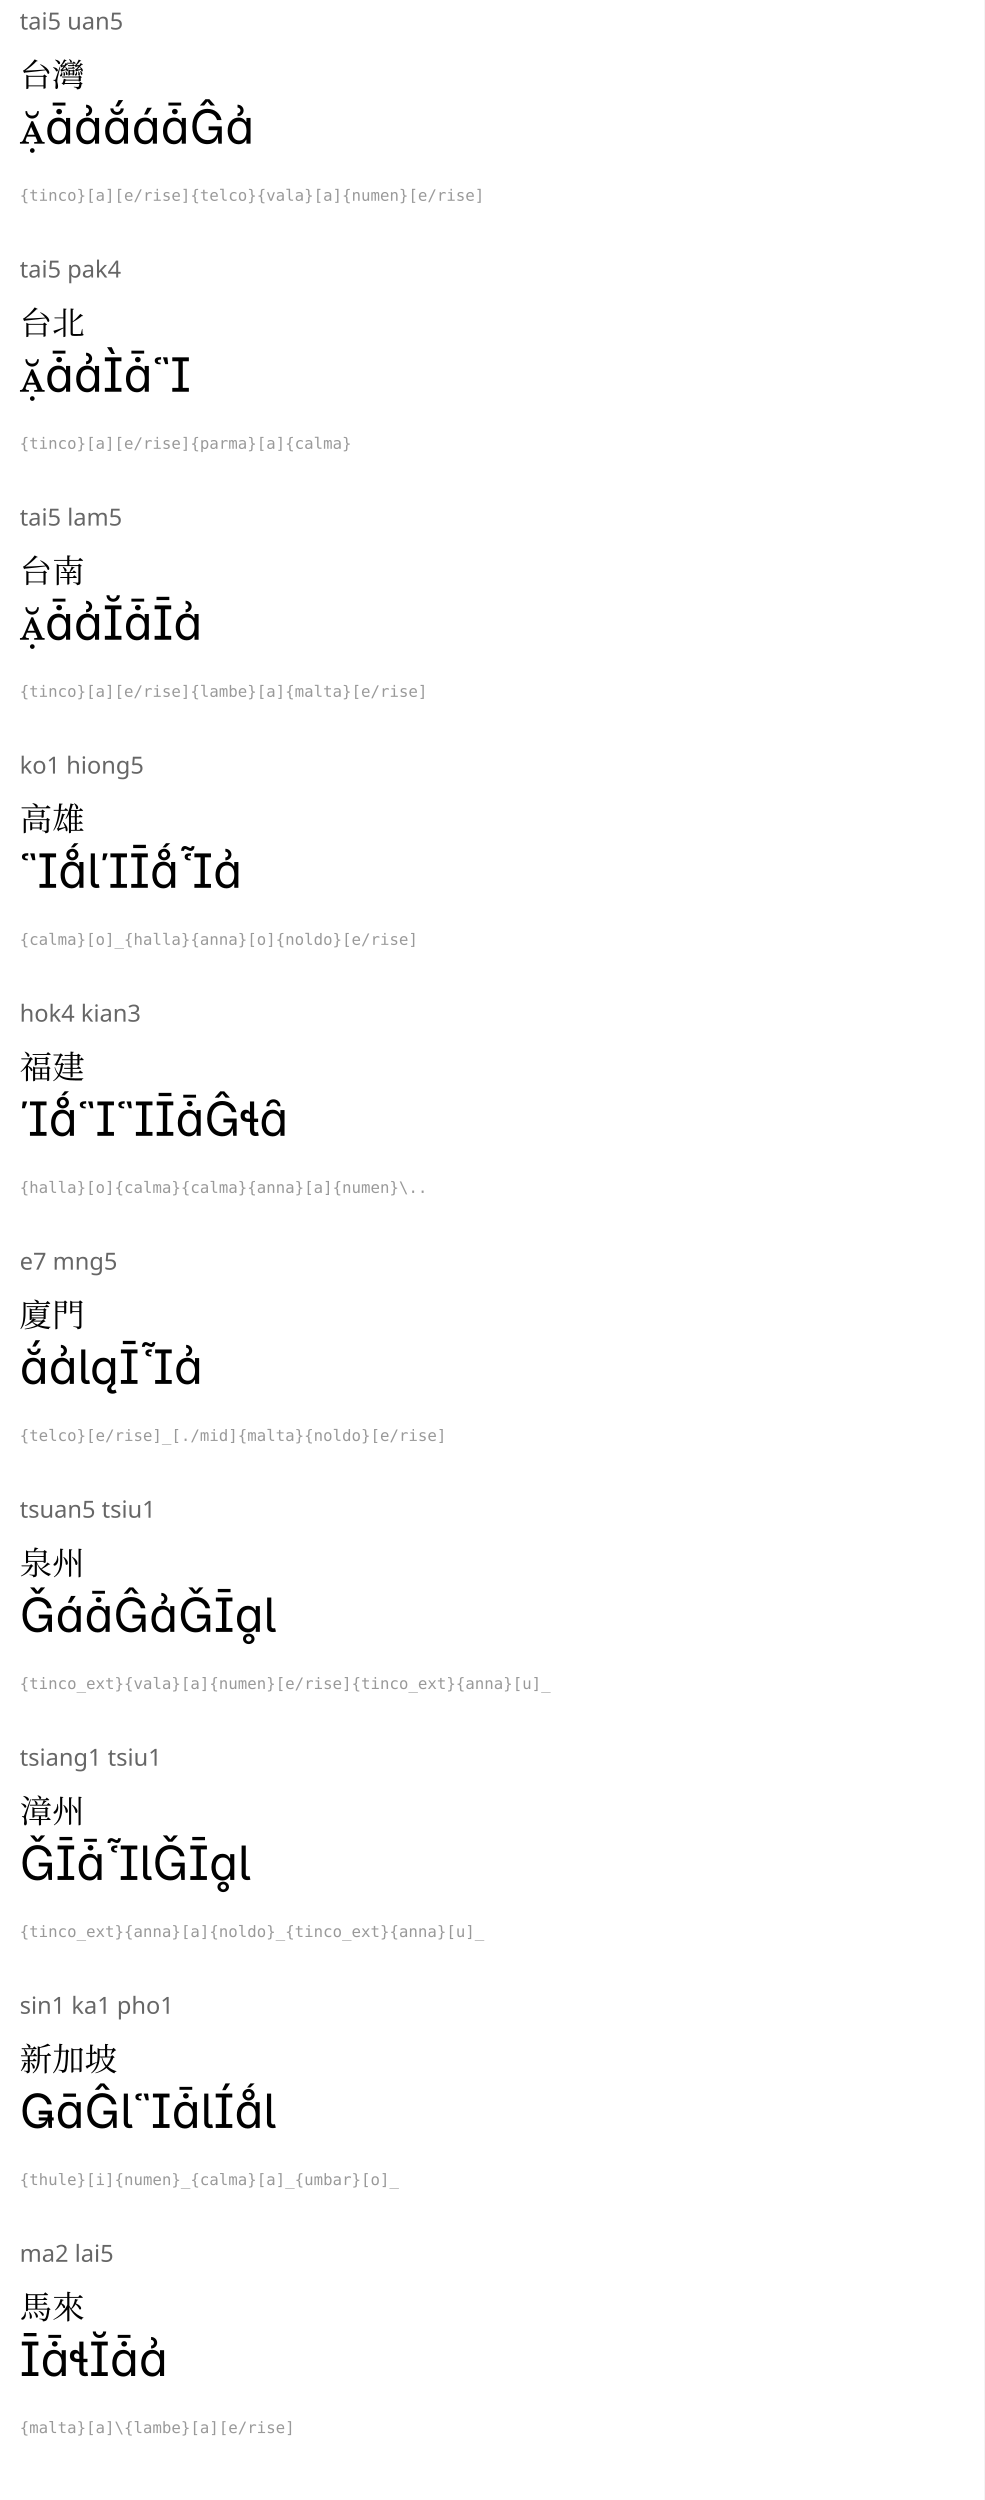
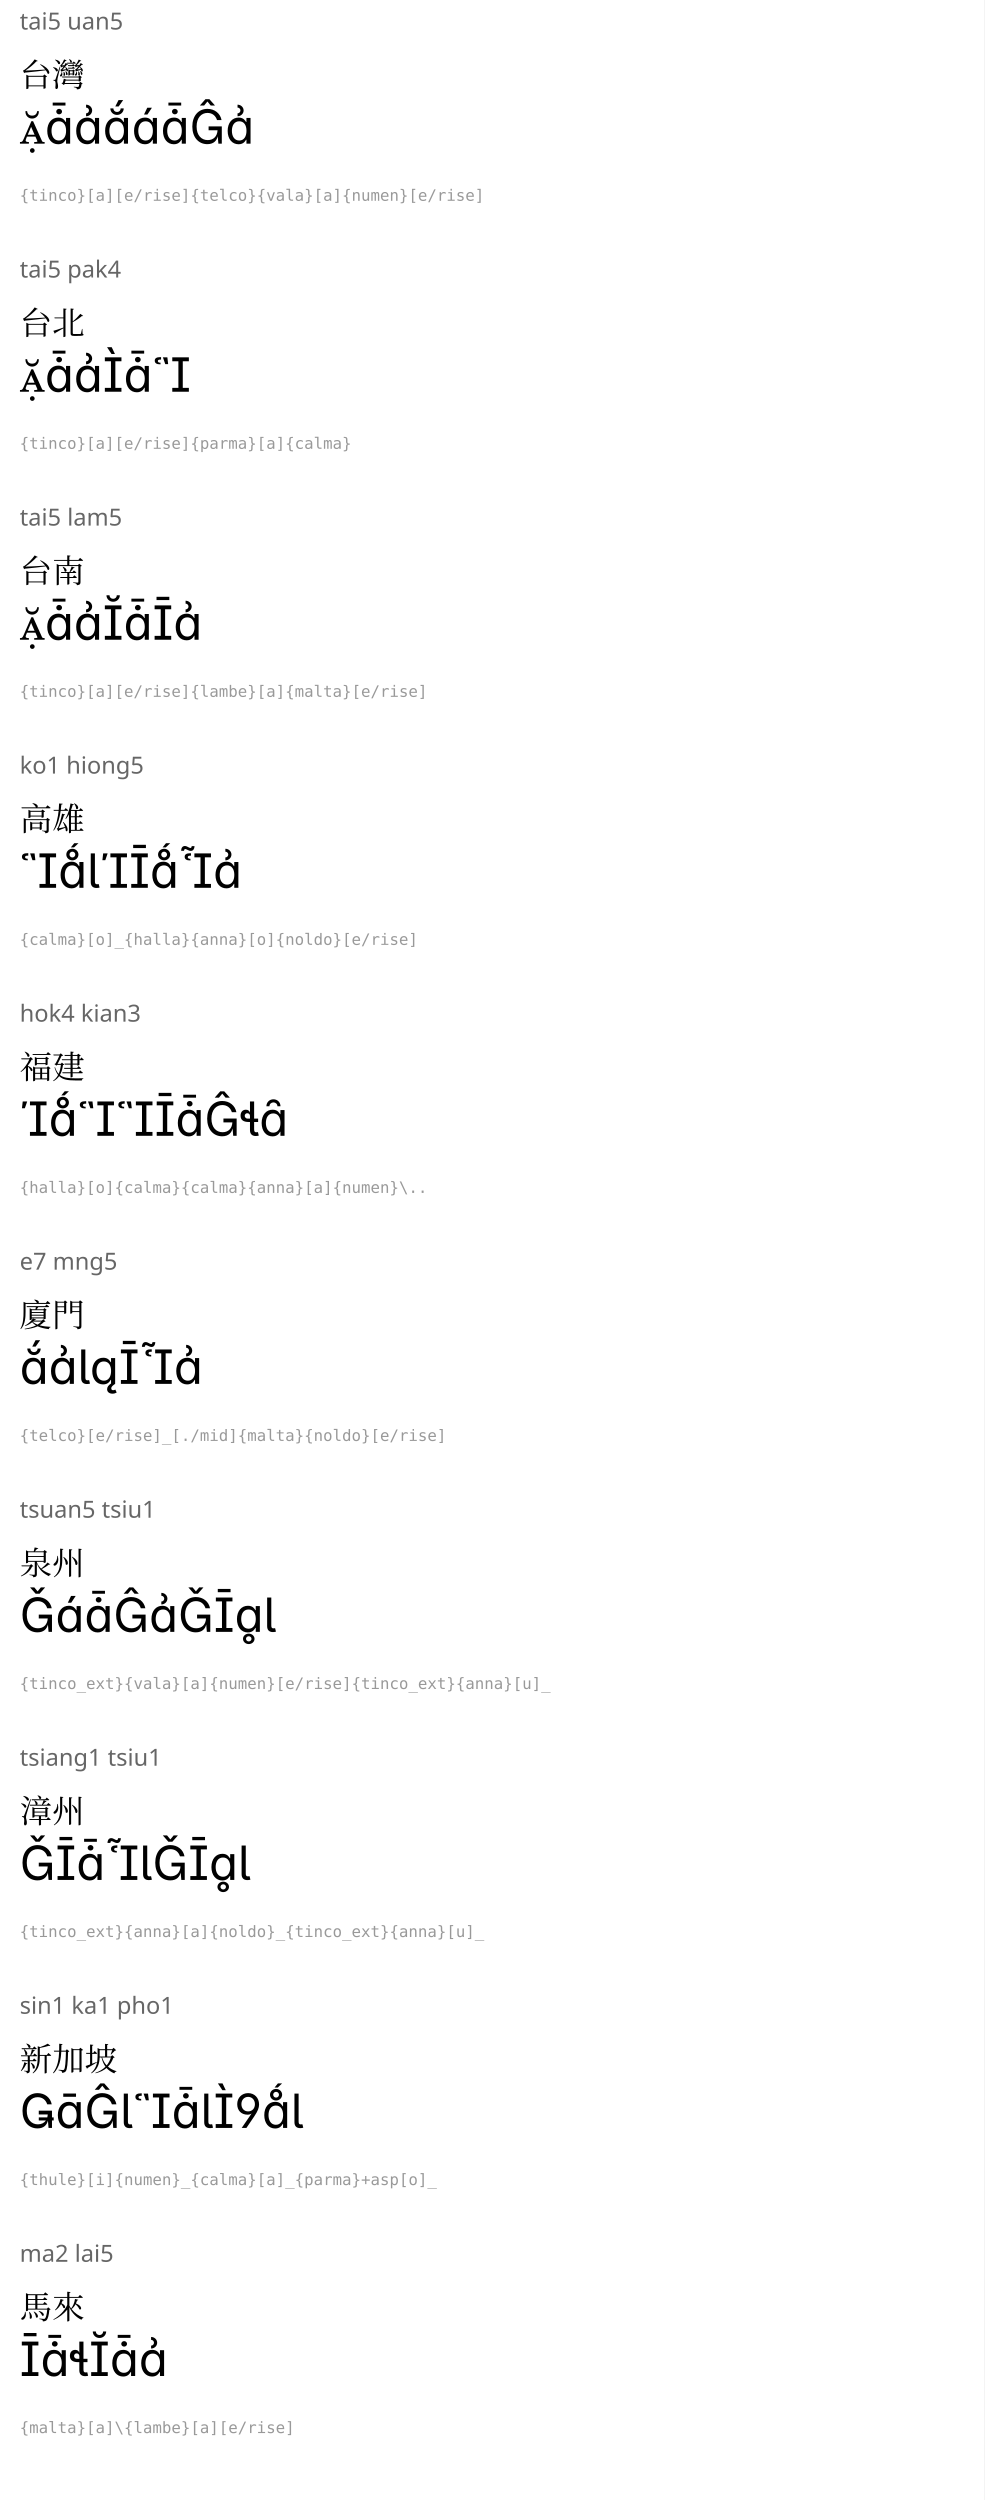
<svg xmlns="http://www.w3.org/2000/svg" width="1000" height="2540">
  <defs>
    <style>
.tailo { font-family: sans-serif; font-size: 24px; fill: #666; }
.hanzi { font-family: "Songti SC", "Noto Serif CJK SC", serif; font-size: 33px; }
.tengwar { font-family: "Alcarin Tengwar"; font-size: 48px; }
.names { font-family: monospace; font-size: 16px; fill: #999; }
</style>
  </defs>
  <rect width="1000" height="2540" fill="white" />
  <text x="20" y="30" class="tailo">tai5 uan5</text>
  <text x="20" y="88" class="hanzi">台灣</text>
  <text x="20" y="146" class="tengwar"></text>
  <text x="20" y="204" class="names">{tinco}[a][e/rise]{telco}{vala}[a]{numen}[e/rise]</text>
  <text x="20" y="282" class="tailo">tai5 pak4</text>
  <text x="20" y="340" class="hanzi">台北</text>
  <text x="20" y="398" class="tengwar"></text>
  <text x="20" y="456" class="names">{tinco}[a][e/rise]{parma}[a]{calma}</text>
  <text x="20" y="534" class="tailo">tai5 lam5</text>
  <text x="20" y="592" class="hanzi">台南</text>
  <text x="20" y="650" class="tengwar"></text>
  <text x="20" y="708" class="names">{tinco}[a][e/rise]{lambe}[a]{malta}[e/rise]</text>
  <text x="20" y="786" class="tailo">ko1 hiong5</text>
  <text x="20" y="844" class="hanzi">高雄</text>
  <text x="20" y="902" class="tengwar"></text>
  <text x="20" y="960" class="names">{calma}[o]_{halla}{anna}[o]{noldo}[e/rise]</text>
  <text x="20" y="1038" class="tailo">hok4 kian3</text>
  <text x="20" y="1096" class="hanzi">福建</text>
  <text x="20" y="1154" class="tengwar"></text>
  <text x="20" y="1212" class="names">{halla}[o]{calma}{calma}{anna}[a]{numen}\..</text>
  <text x="20" y="1290" class="tailo">e7 mng5</text>
  <text x="20" y="1348" class="hanzi">廈門</text>
  <text x="20" y="1406" class="tengwar"></text>
  <text x="20" y="1464" class="names">{telco}[e/rise]_[./mid]{malta}{noldo}[e/rise]</text>
  <text x="20" y="1542" class="tailo">tsuan5 tsiu1</text>
  <text x="20" y="1600" class="hanzi">泉州</text>
  <text x="20" y="1658" class="tengwar"></text>
  <text x="20" y="1716" class="names">{tinco_ext}{vala}[a]{numen}[e/rise]{tinco_ext}{anna}[u]_</text>
  <text x="20" y="1794" class="tailo">tsiang1 tsiu1</text>
  <text x="20" y="1852" class="hanzi">漳州</text>
  <text x="20" y="1910" class="tengwar"></text>
  <text x="20" y="1968" class="names">{tinco_ext}{anna}[a]{noldo}_{tinco_ext}{anna}[u]_</text>
  <text x="20" y="2046" class="tailo">sin1 ka1 pho1</text>
  <text x="20" y="2104" class="hanzi">新加坡</text>
-   <text x="20" y="2162" class="tengwar"></text>
-   <text x="20" y="2220" class="names">{thule}[i]{numen}_{calma}[a]_{umbar}[o]_</text>
+   <text x="20" y="2162" class="tengwar"></text>
+   <text x="20" y="2220" class="names">{thule}[i]{numen}_{calma}[a]_{parma}+asp[o]_</text>
  <text x="20" y="2298" class="tailo">ma2 lai5</text>
  <text x="20" y="2356" class="hanzi">馬來</text>
  <text x="20" y="2414" class="tengwar"></text>
  <text x="20" y="2472" class="names">{malta}[a]\{lambe}[a][e/rise]</text>
</svg>
